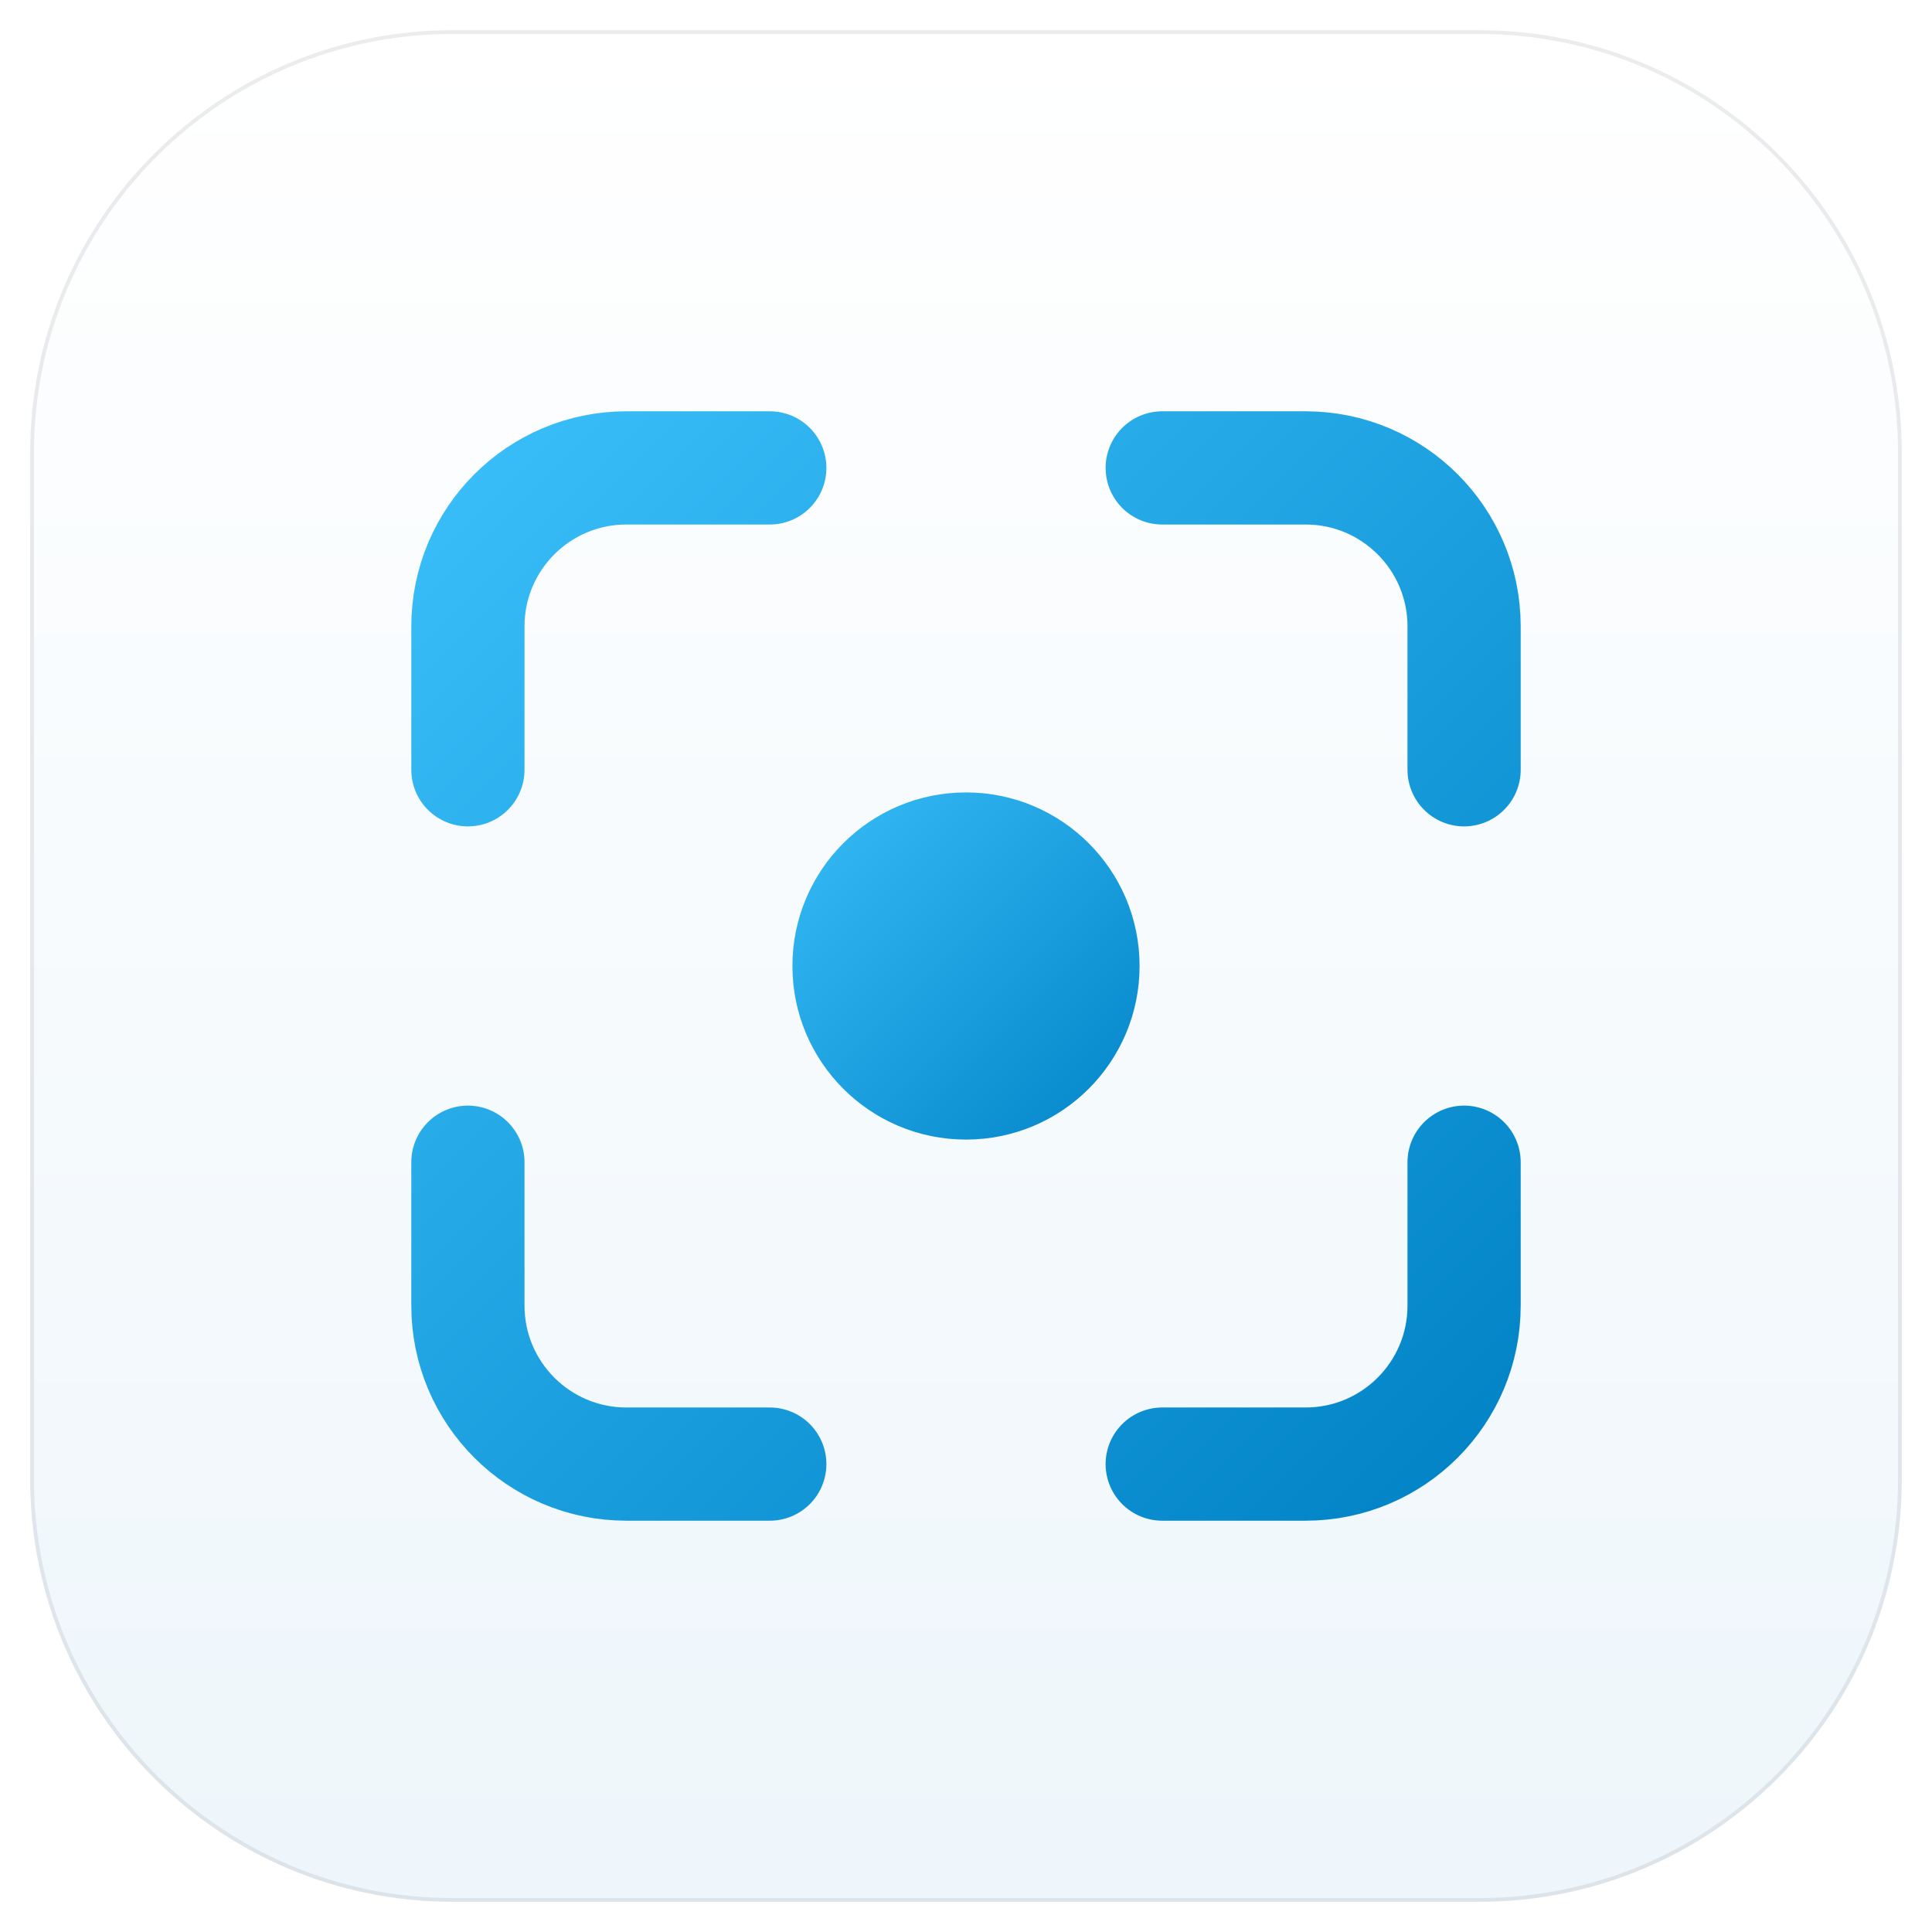
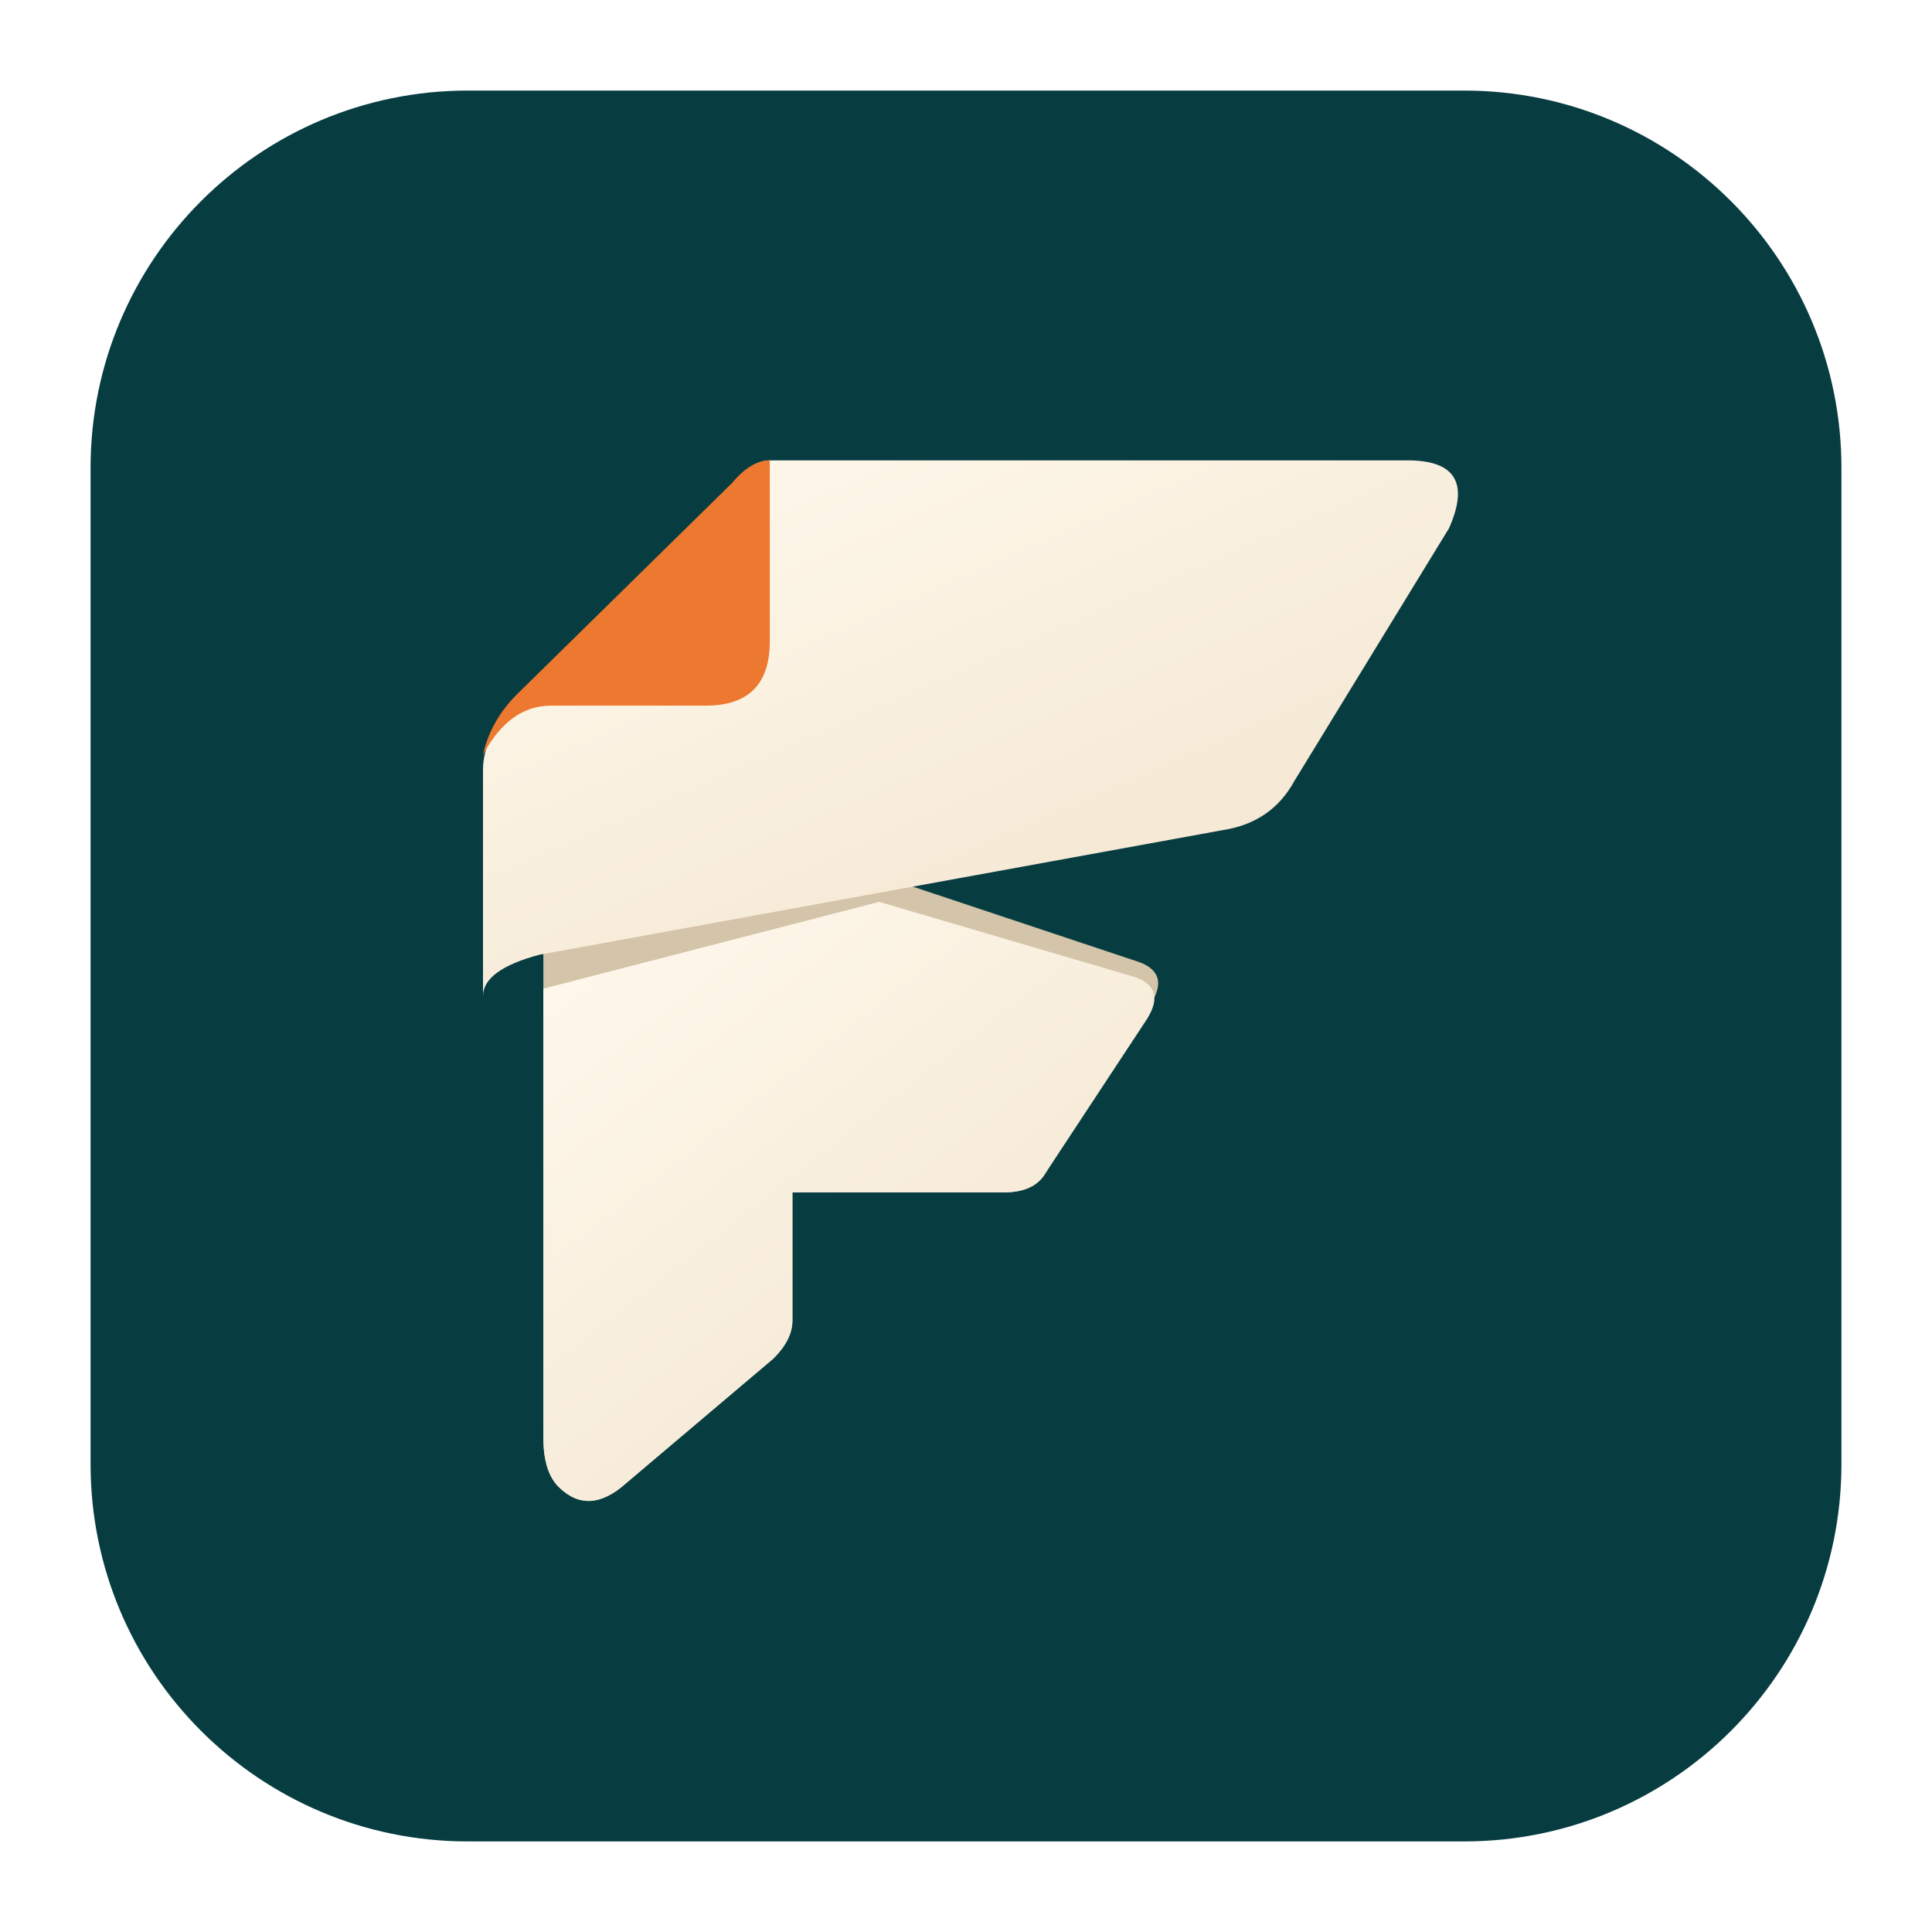
<svg xmlns="http://www.w3.org/2000/svg" width="512" height="512" viewBox="0 0 512 512">
  <defs>
-     <linearGradient id="tile" x1="0" y1="0" x2="0" y2="1">
-       <stop offset="0" stop-color="#FFFFFF" />
-       <stop offset="1" stop-color="#EEF6FB" />
-     </linearGradient>
-     <linearGradient id="ink" x1="0" y1="0" x2="1" y2="1">
-       <stop offset="0" stop-color="#38BDF8" />
-       <stop offset="1" stop-color="#0284C7" />
+     <linearGradient id="paper" x1="0" y1="0" x2="0.8" y2="1">
+       <stop stop-color="#FFF9ED" />
+       <stop offset="1" stop-color="#F3E5CF" />
    </linearGradient>
  </defs>
-   <rect x="8" y="8" width="496" height="496" rx="112" fill="url(#tile)" />
-   <rect x="8.5" y="8.5" width="495" height="495" rx="111.5" fill="none" stroke="#0F172A" stroke-opacity="0.08" stroke-width="1" />
-   <path d="M124 204V166a42 42 0 0 1 42-42h38M308 124h38a42 42 0 0 1 42 42v38M388 308v38a42 42 0 0 1-42 42h-38M204 388h-38a42 42 0 0 1-42-42v-38" fill="none" stroke="url(#ink)" stroke-width="30" stroke-linecap="round" stroke-linejoin="round" />
-   <circle cx="256" cy="256" r="46" fill="url(#ink)" />
+   <rect x="24" y="24" width="464" height="464" rx="100" fill="#073D41" />
+   <path d="M144 250L230 231L302 255Q310 258 305 266L277 311Q274 316 266 316H210V350Q210 355 205 360L166 393Q156 402 148 394Q144 390 144 381Z" fill="#D4C4A9" />
+   <path d="M144 262L233 239L301 259Q309 262 304 270L277 311Q274 316 266 316H210V350Q210 355 205 360L166 393Q156 402 148 394Q144 390 144 381Z" fill="url(#paper)" />
+   <path d="M204 122H373Q392 122 384 140L343 207Q337 218 324 220L143 253Q128 257 128 264V204Q128 195 137 186L194 129Q199 122 204 122Z" fill="url(#paper)" />
+   <path d="M204 122V170Q204 187 187 187H146Q135 187 128 200Q130 191 137 184L194 128Q199 122 204 122Z" fill="#ED782F" />
</svg>
